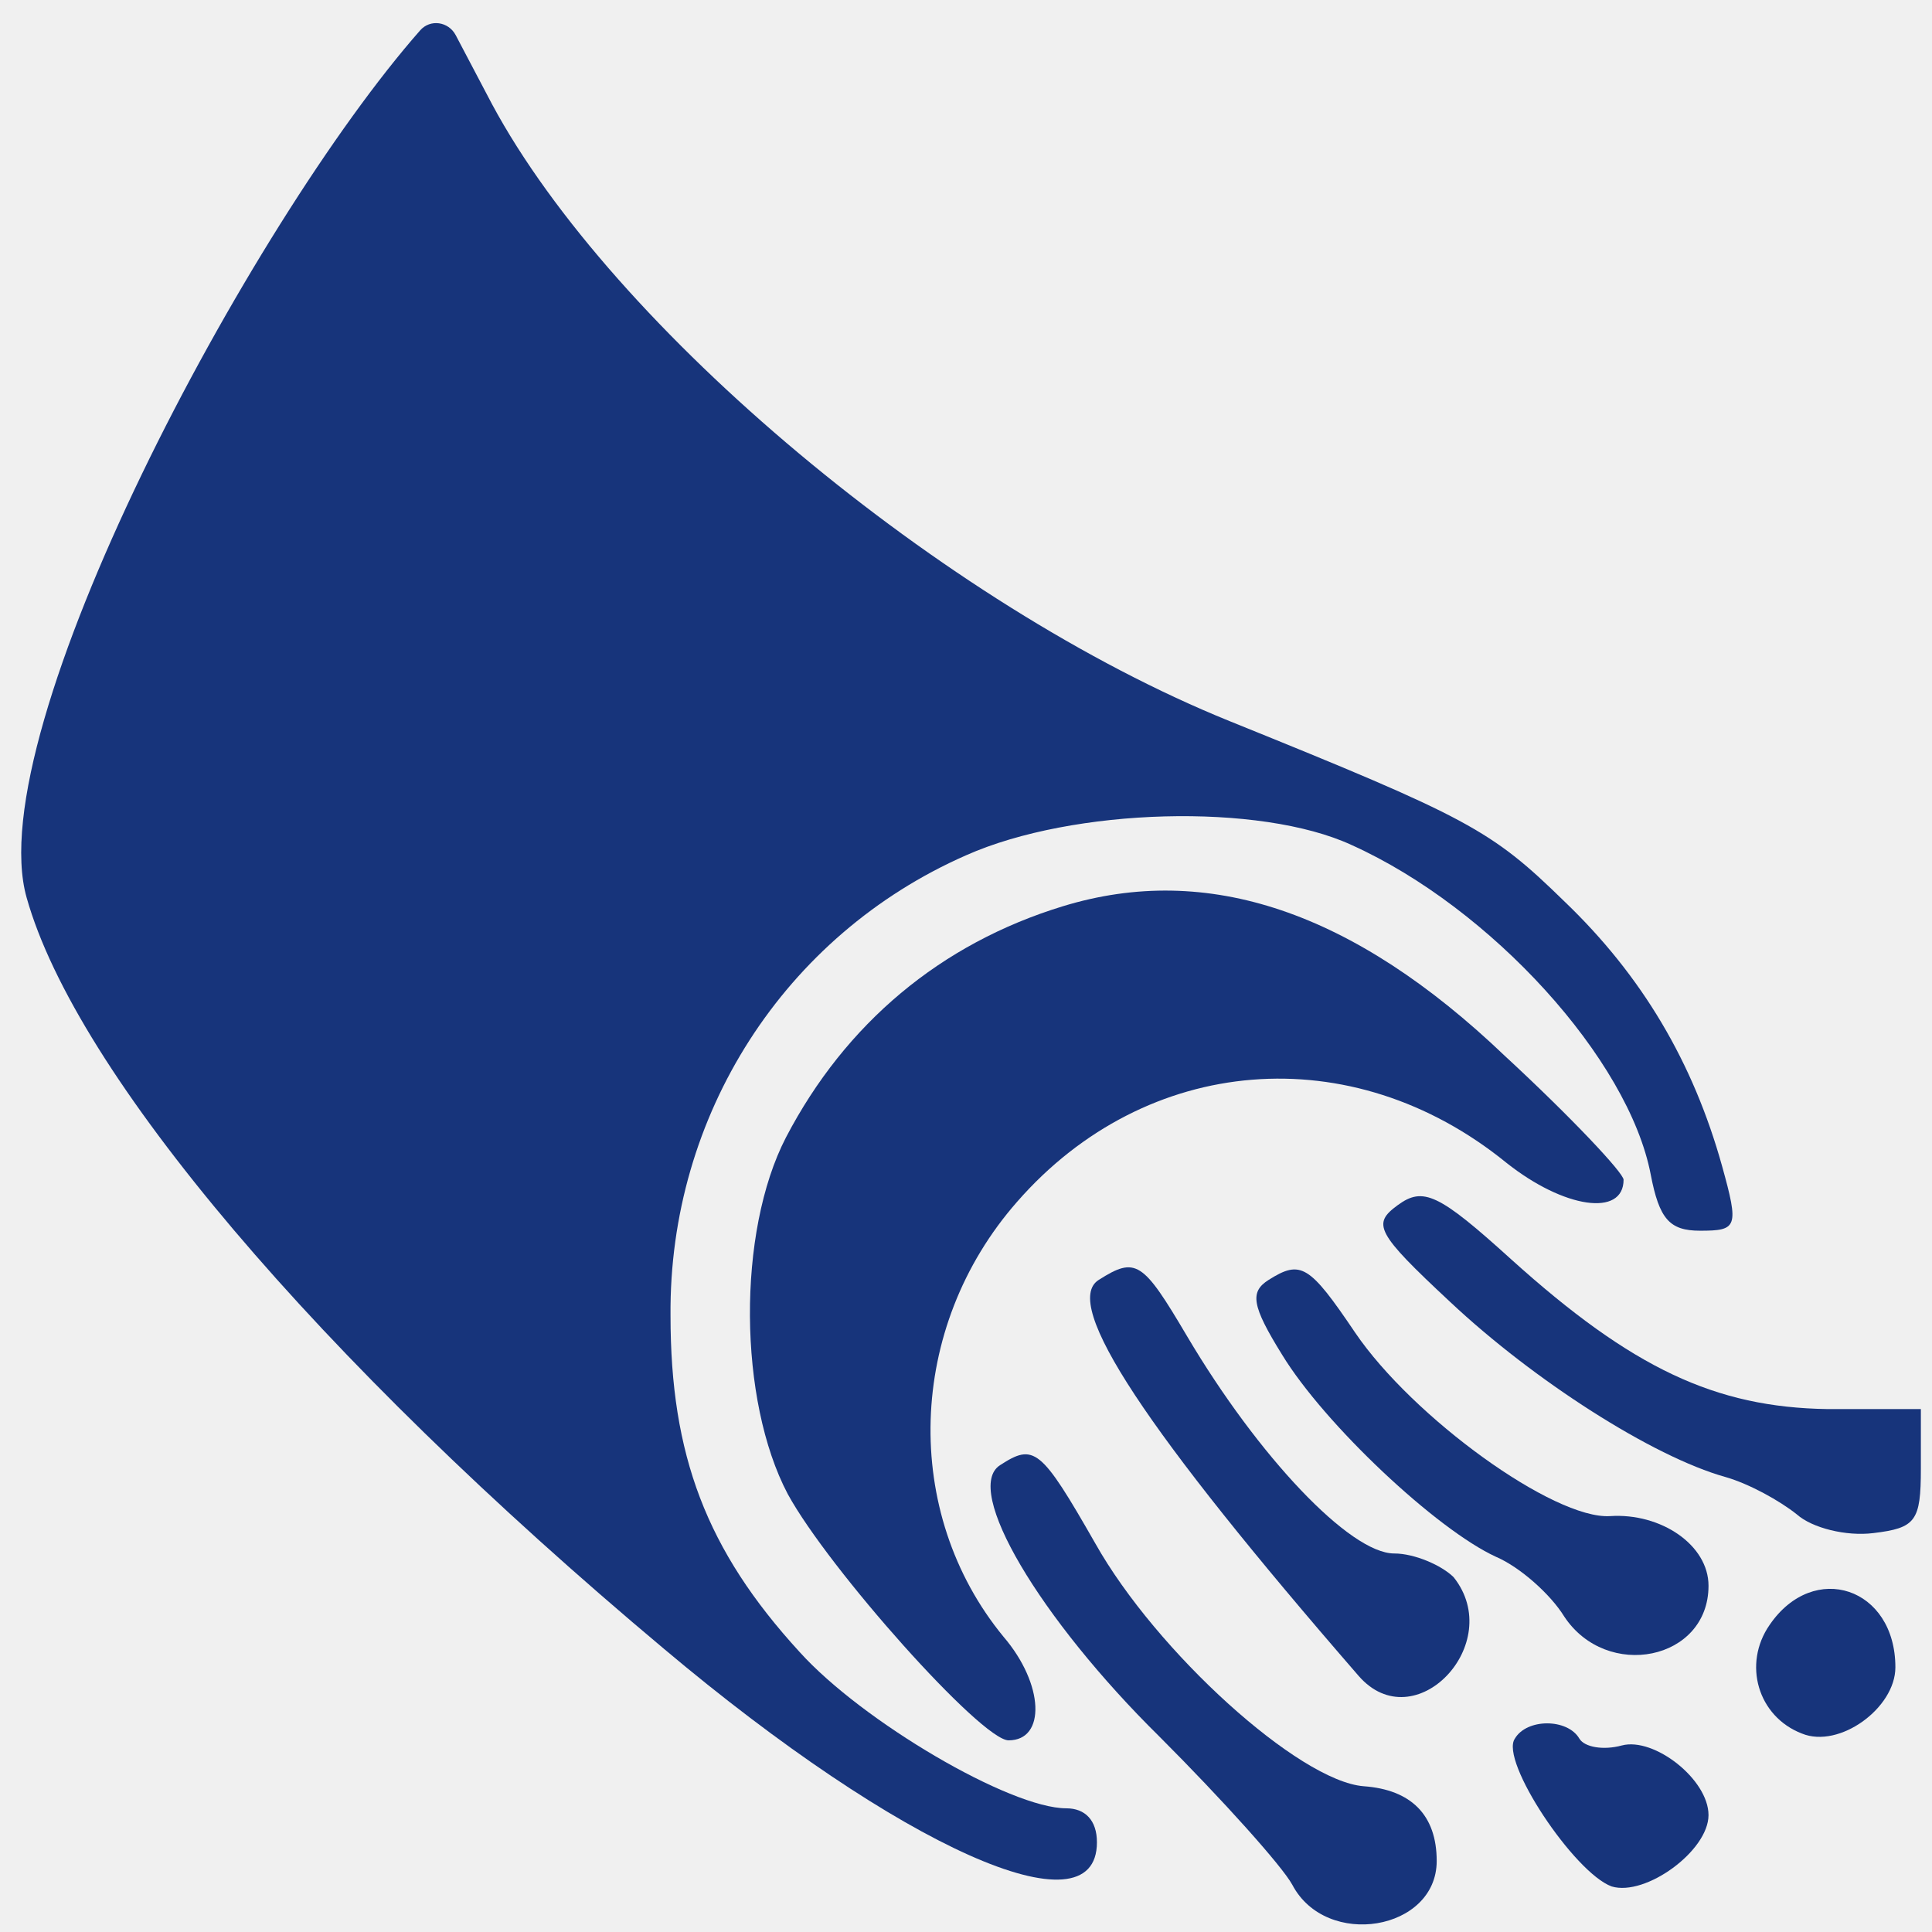
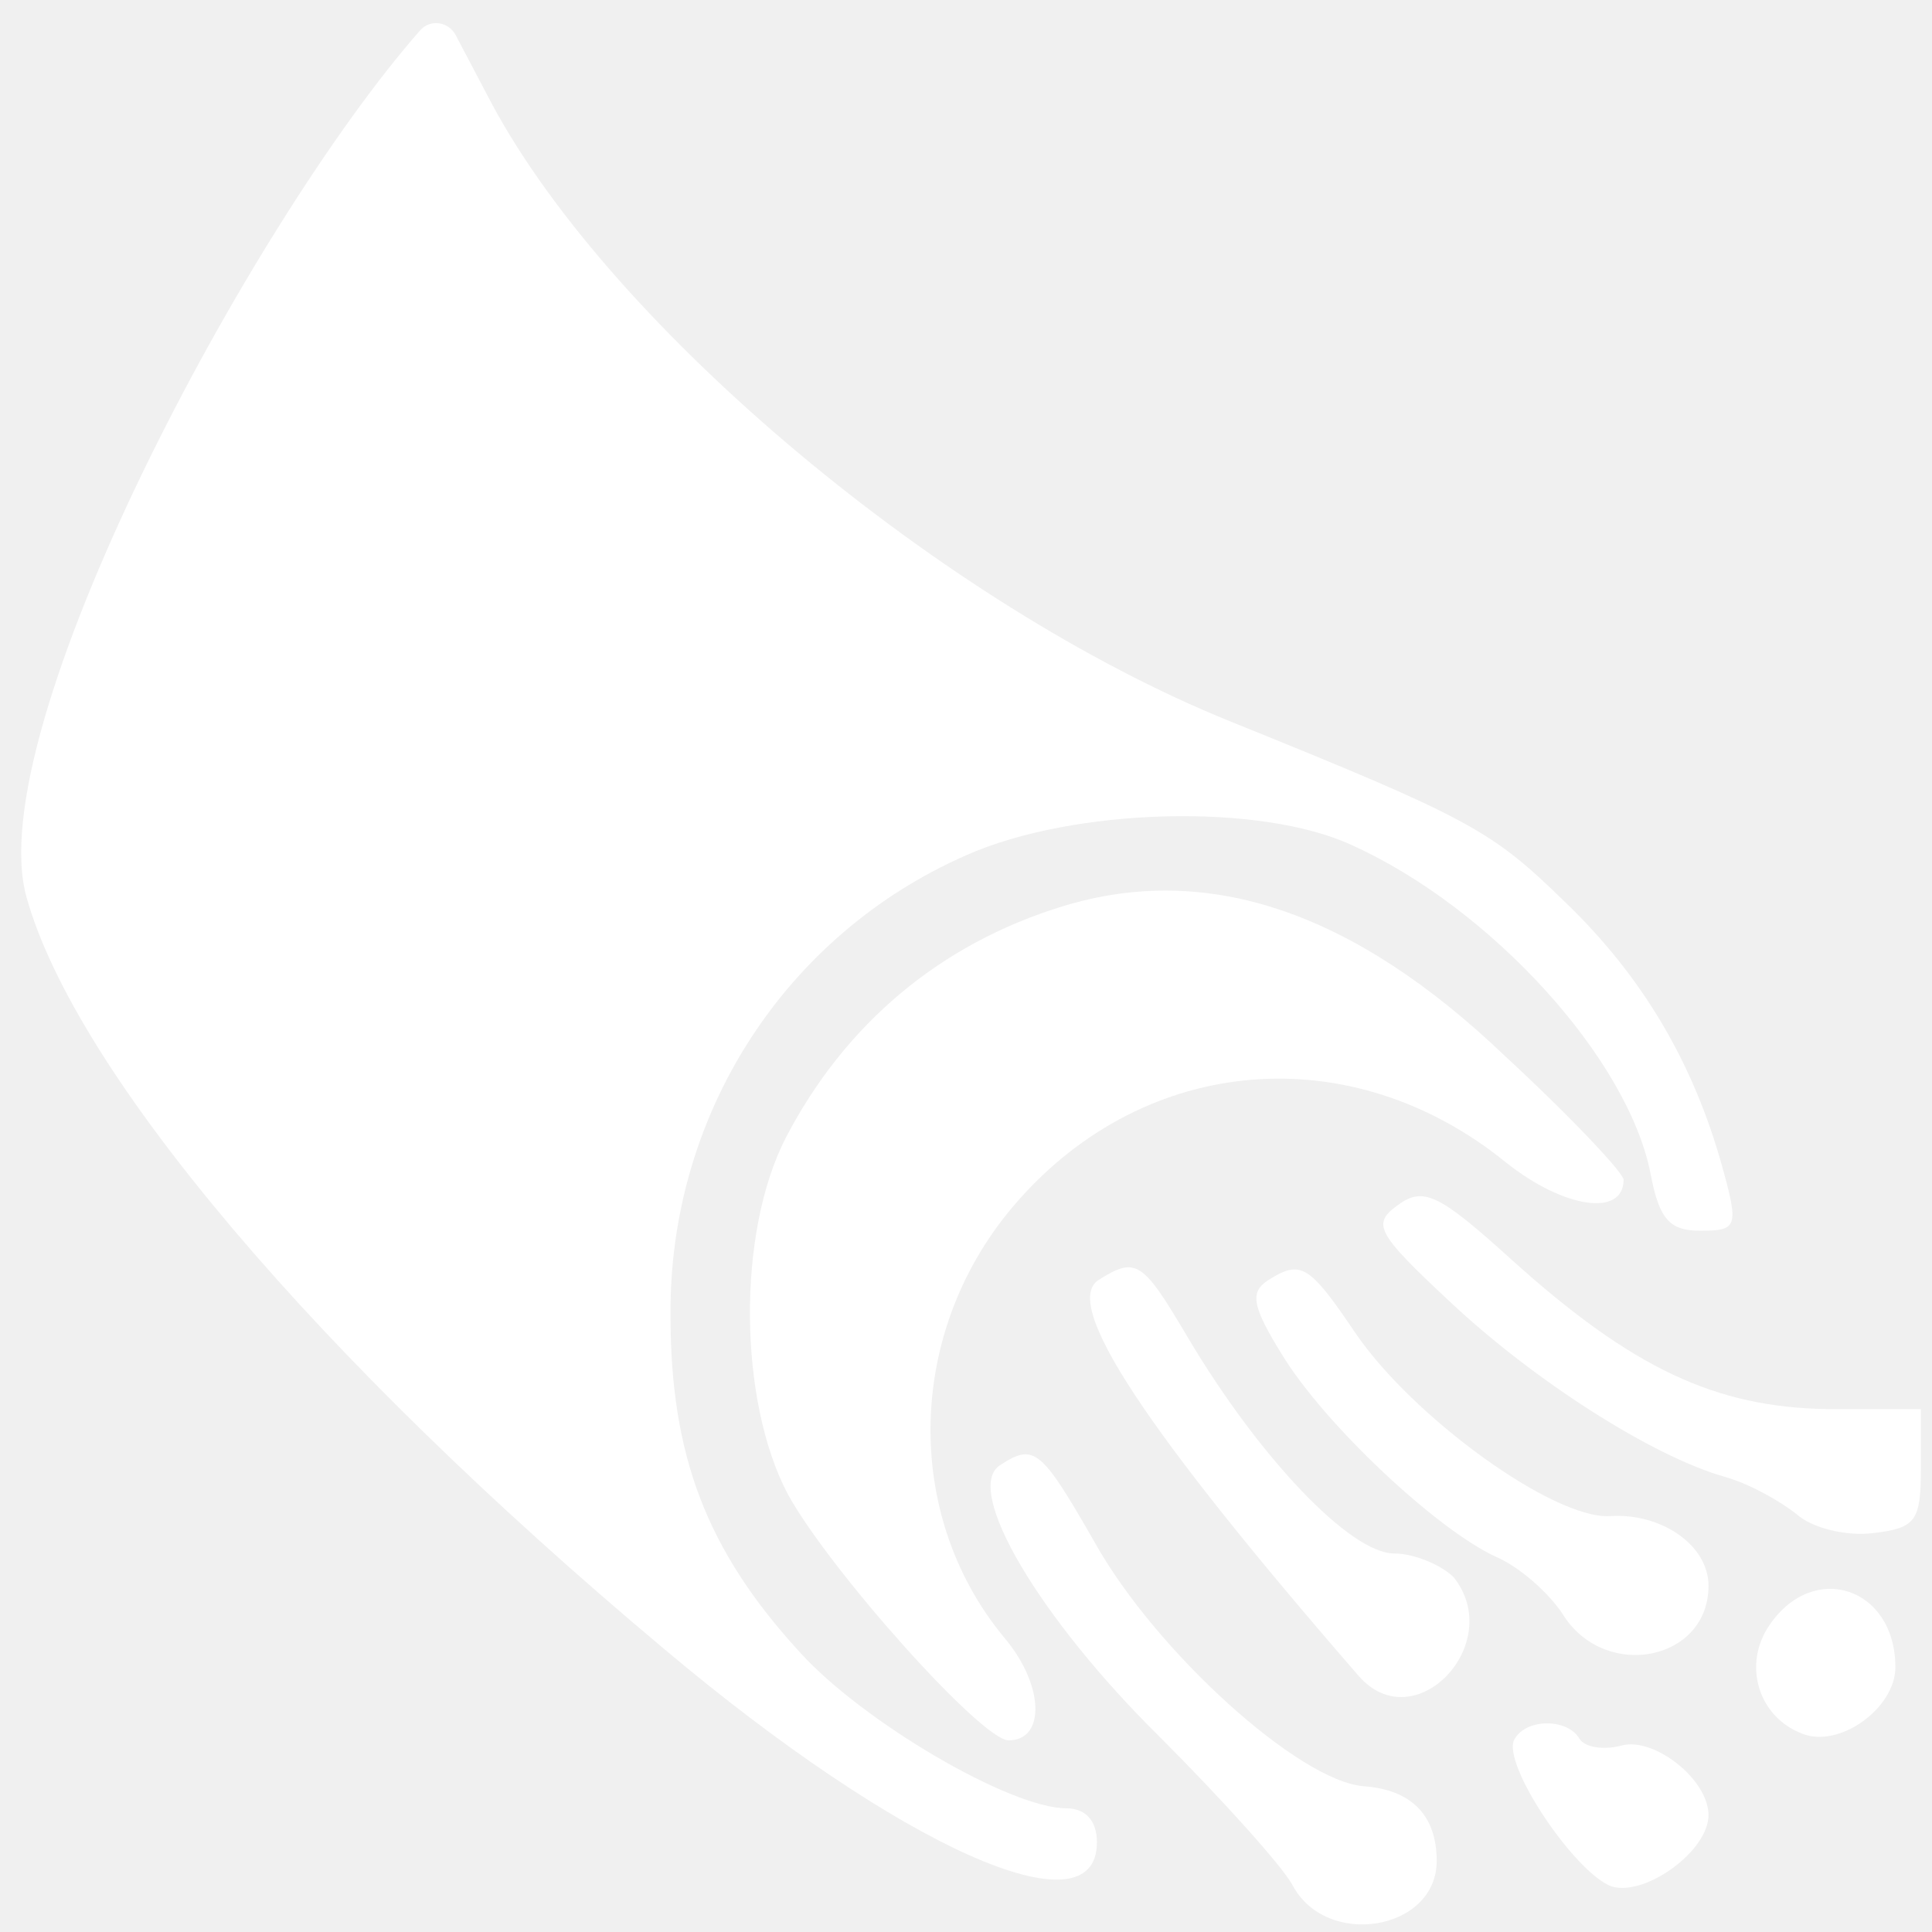
<svg xmlns="http://www.w3.org/2000/svg" width="256" height="256" viewBox="0 0 256 256" fill="none">
-   <path d="M3.533 118.955C-2.731 96.924 33.077 29.712 55.673 4.023C57.021 2.491 59.435 2.855 60.385 4.661L65.211 13.831C81.194 43.545 125.089 80.237 162.907 95.544C194.647 108.375 197.573 109.951 207.253 119.405C217.607 129.31 224.361 140.79 228.187 154.522C230.438 162.626 230.213 163.076 225.261 163.076C221.209 163.076 219.858 161.5 218.733 155.647C215.807 140.34 197.573 120.306 179.114 111.977C166.959 106.349 142.197 107.025 128.016 113.328C103.929 123.908 88.622 147.769 88.847 174.331C88.847 192.79 93.575 205.396 105.955 218.902C114.284 228.131 133.868 239.611 141.297 239.611C143.773 239.611 145.349 241.187 145.349 244.114C145.349 256.494 119.237 244.789 87.947 218.452C42.026 179.959 10.061 142.141 3.533 118.955Z" fill="#17347B" />
-   <path d="M140.847 120.079C124.64 125.031 112.034 135.611 104.155 150.693C97.627 163.299 97.852 185.584 104.38 197.965C109.783 207.87 130.042 230.605 133.644 230.605C138.596 230.605 138.371 223.177 132.968 216.874C119.462 200.441 120.138 175.905 134.769 159.247C151.877 139.663 179.115 137.412 199.6 154.07C207.253 160.148 215.132 161.273 215.132 156.321C215.132 155.42 208.154 147.992 199.374 139.888C179.34 120.754 159.981 114.226 140.847 120.079Z" fill="#17347B" />
-   <path d="M185.193 159.698C181.816 162.174 182.266 163.299 192.171 172.529C203.201 182.883 218.958 193.013 228.638 195.714C231.789 196.615 235.841 198.866 238.092 200.667C240.118 202.468 244.62 203.593 248.222 203.143C253.85 202.468 254.525 201.567 254.525 194.589V186.71H242.144C227.287 186.485 216.257 181.308 200.275 166.901C190.595 158.122 188.569 157.222 185.193 159.698Z" fill="#17347B" />
-   <path d="M145.574 169.603C140.622 172.754 151.877 189.637 180.015 222.052C187.443 230.606 199.599 217.775 192.621 208.996C191.045 207.42 187.443 205.844 184.742 205.844C178.889 205.844 166.734 193.013 157.279 177.031C151.427 167.126 150.526 166.451 145.574 169.603Z" fill="#17347B" />
-   <path d="M168.085 169.603C165.608 171.179 165.834 172.98 169.885 179.508C175.513 188.737 190.37 202.694 198.249 206.296C201.4 207.646 205.452 211.248 207.253 214.174C212.881 222.728 226.387 220.027 226.387 210.122C226.387 204.72 220.084 200.443 213.331 200.893C205.902 201.343 187.219 187.837 179.565 176.582C173.487 167.577 172.362 166.902 168.085 169.603Z" fill="#17347B" />
-   <path d="M132.518 194.14C127.565 197.292 137.695 214.4 153.678 230.157C162.007 238.486 169.885 247.265 171.236 249.741C175.738 258.295 190.37 255.819 190.37 246.59C190.37 240.512 186.993 237.135 180.69 236.685C172.136 236.01 153.227 218.902 145.124 204.495C137.92 191.889 137.02 191.214 132.518 194.14Z" fill="#17347B" />
-   <path d="M234.49 215.299C230.888 220.477 232.914 227.455 238.767 229.706C243.719 231.732 251.148 226.33 251.148 220.927C251.148 210.347 240.343 206.745 234.49 215.299Z" fill="#17347B" />
-   <path d="M200.724 230.381C198.699 233.307 208.603 248.164 213.555 249.965C218.058 251.316 226.386 245.238 226.386 240.51C226.386 235.783 219.183 230.156 214.906 231.281C212.43 231.956 209.954 231.506 209.278 230.381C207.703 227.679 202.3 227.679 200.724 230.381Z" fill="#17347B" />
+   <path d="M3.533 118.955C-2.731 96.924 33.077 29.712 55.673 4.023C57.021 2.491 59.435 2.855 60.385 4.661L65.211 13.831C81.194 43.545 125.089 80.237 162.907 95.544C194.647 108.375 197.573 109.951 207.253 119.405C217.607 129.31 224.361 140.79 228.187 154.522C230.438 162.626 230.213 163.076 225.261 163.076C221.209 163.076 219.858 161.5 218.733 155.647C215.807 140.34 197.573 120.306 179.114 111.977C166.959 106.349 142.197 107.025 128.016 113.328C103.929 123.908 88.622 147.769 88.847 174.331C88.847 192.79 93.575 205.396 105.955 218.902C114.284 228.131 133.868 239.611 141.297 239.611C143.773 239.611 145.349 241.187 145.349 244.114C145.349 256.494 119.237 244.789 87.947 218.452C42.026 179.959 10.061 142.141 3.533 118.955Z" fill="#FFFFFF" />
+   <path d="M140.847 120.079C124.64 125.031 112.034 135.611 104.155 150.693C97.627 163.299 97.852 185.584 104.38 197.965C109.783 207.87 130.042 230.605 133.644 230.605C138.596 230.605 138.371 223.177 132.968 216.874C119.462 200.441 120.138 175.905 134.769 159.247C151.877 139.663 179.115 137.412 199.6 154.07C207.253 160.148 215.132 161.273 215.132 156.321C215.132 155.42 208.154 147.992 199.374 139.888C179.34 120.754 159.981 114.226 140.847 120.079Z" fill="#FFFFFF" />
+   <path d="M185.193 159.698C181.816 162.174 182.266 163.299 192.171 172.529C203.201 182.883 218.958 193.013 228.638 195.714C231.789 196.615 235.841 198.866 238.092 200.667C240.118 202.468 244.62 203.593 248.222 203.143C253.85 202.468 254.525 201.567 254.525 194.589V186.71H242.144C227.287 186.485 216.257 181.308 200.275 166.901C190.595 158.122 188.569 157.222 185.193 159.698Z" fill="#FFFFFF" />
+   <path d="M145.574 169.603C140.622 172.754 151.877 189.637 180.015 222.052C187.443 230.606 199.599 217.775 192.621 208.996C191.045 207.42 187.443 205.844 184.742 205.844C178.889 205.844 166.734 193.013 157.279 177.031C151.427 167.126 150.526 166.451 145.574 169.603Z" fill="#FFFFFF" />
+   <path d="M168.085 169.603C165.608 171.179 165.834 172.98 169.885 179.508C175.513 188.737 190.37 202.694 198.249 206.296C201.4 207.646 205.452 211.248 207.253 214.174C212.881 222.728 226.387 220.027 226.387 210.122C226.387 204.72 220.084 200.443 213.331 200.893C205.902 201.343 187.219 187.837 179.565 176.582C173.487 167.577 172.362 166.902 168.085 169.603Z" fill="#FFFFFF" />
+   <path d="M132.518 194.14C127.565 197.292 137.695 214.4 153.678 230.157C162.007 238.486 169.885 247.265 171.236 249.741C175.738 258.295 190.37 255.819 190.37 246.59C190.37 240.512 186.993 237.135 180.69 236.685C172.136 236.01 153.227 218.902 145.124 204.495C137.92 191.889 137.02 191.214 132.518 194.14Z" fill="#FFFFFF" />
+   <path d="M234.49 215.299C230.888 220.477 232.914 227.455 238.767 229.706C243.719 231.732 251.148 226.33 251.148 220.927C251.148 210.347 240.343 206.745 234.49 215.299Z" fill="#FFFFFF" />
+   <path d="M200.724 230.381C198.699 233.307 208.603 248.164 213.555 249.965C218.058 251.316 226.386 245.238 226.386 240.51C226.386 235.783 219.183 230.156 214.906 231.281C212.43 231.956 209.954 231.506 209.278 230.381C207.703 227.679 202.3 227.679 200.724 230.381Z" fill="#FFFFFF" />
</svg>
